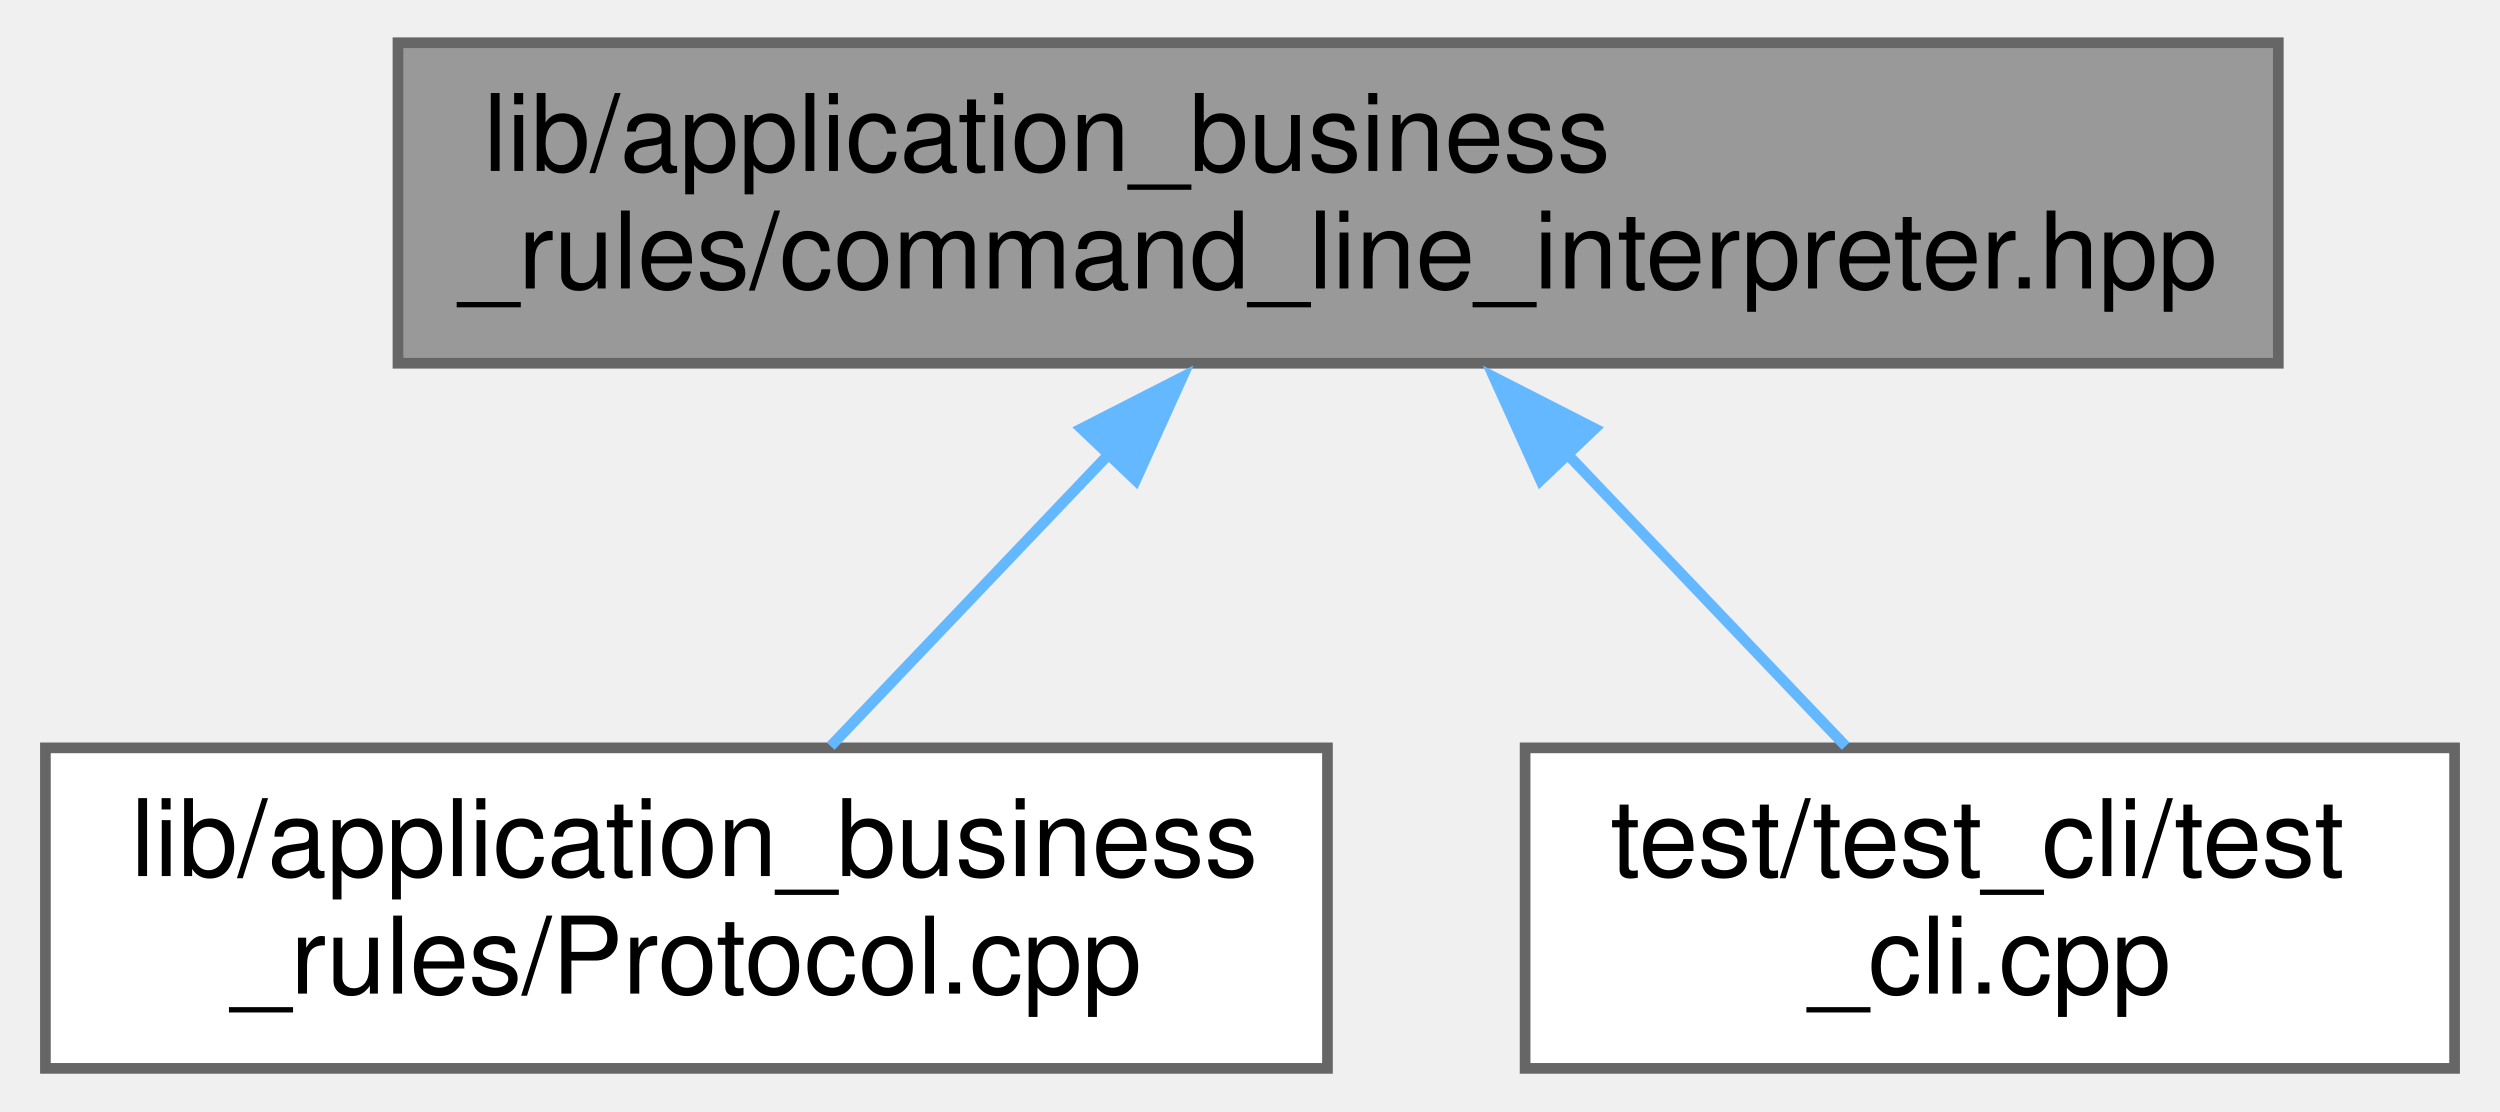
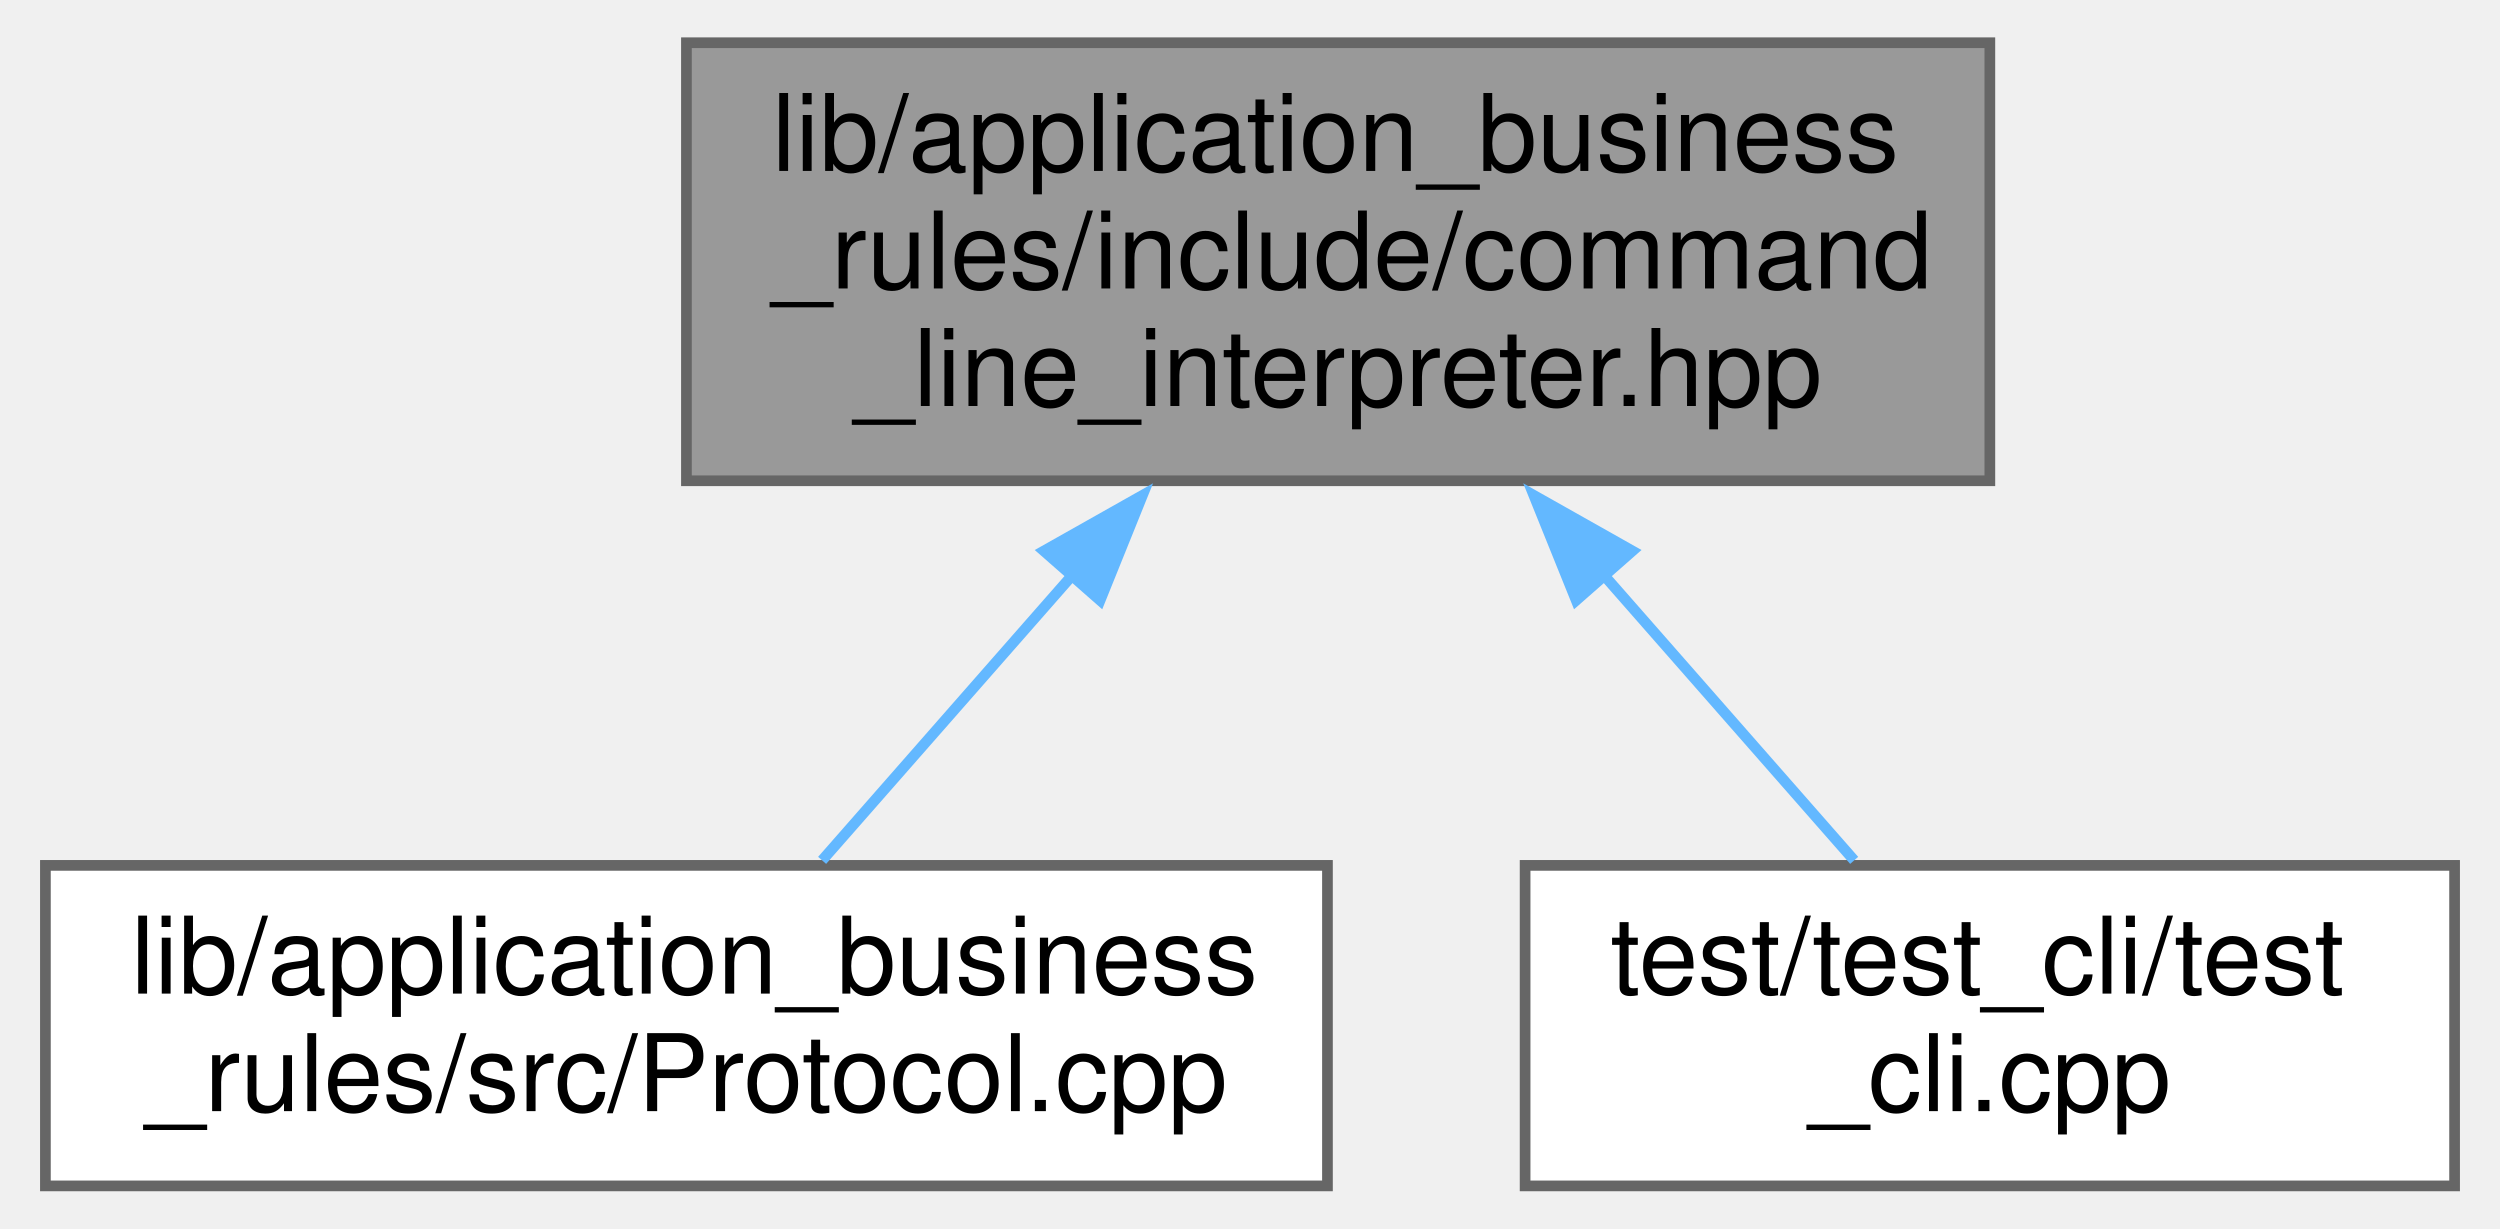
- <svg xmlns="http://www.w3.org/2000/svg" xmlns:xlink="http://www.w3.org/1999/xlink" width="234pt" height="104pt" viewBox="0.00 0.00 233.50 104.00">
-   <g id="graph0" class="graph" transform="scale(1 1) rotate(0) translate(4 100)">
+ <svg xmlns="http://www.w3.org/2000/svg" xmlns:xlink="http://www.w3.org/1999/xlink" width="234pt" height="115pt" viewBox="0.00 0.00 233.50 115.00">
+   <g id="graph0" class="graph" transform="scale(1 1) rotate(0) translate(4 111)">
    <g id="node1" class="node">
      <g id="a_node1">
        <a xlink:title=" ">
-           <polygon fill="#999999" stroke="#666666" points="209,-96 33,-96 33,-66 209,-66 209,-96" />
-           <text text-anchor="start" x="41" y="-84" font-family="Helvetica,sans-Serif" font-size="10.00">lib/application_business</text>
-           <text text-anchor="middle" x="121" y="-73" font-family="Helvetica,sans-Serif" font-size="10.00">_rules/command_line_interpreter.hpp</text>
+           <polygon fill="#999999" stroke="#666666" points="182,-107 60,-107 60,-66 182,-66 182,-107" />
+           <text text-anchor="start" x="68" y="-95" font-family="Helvetica,sans-Serif" font-size="10.00">lib/application_business</text>
+           <text text-anchor="start" x="68" y="-84" font-family="Helvetica,sans-Serif" font-size="10.00">_rules/include/command</text>
+           <text text-anchor="middle" x="121" y="-73" font-family="Helvetica,sans-Serif" font-size="10.00">_line_interpreter.hpp</text>
        </a>
      </g>
    </g>
    <g id="node2" class="node">
      <g id="a_node2">
        <a xlink:href="Protocol_8cpp.xhtml" target="_top" xlink:title=" ">
          <polygon fill="white" stroke="#666666" points="120,-30 0,-30 0,0 120,0 120,-30" />
          <text text-anchor="start" x="8" y="-18" font-family="Helvetica,sans-Serif" font-size="10.00">lib/application_business</text>
-           <text text-anchor="middle" x="60" y="-7" font-family="Helvetica,sans-Serif" font-size="10.00">_rules/Protocol.cpp</text>
+           <text text-anchor="middle" x="60" y="-7" font-family="Helvetica,sans-Serif" font-size="10.00">_rules/src/Protocol.cpp</text>
        </a>
      </g>
    </g>
    <g id="edge1" class="edge">
-       <path fill="none" stroke="#63b8ff" d="M99.58,-57.53C90.91,-48.43 81.15,-38.19 73.5,-30.16" />
-       <polygon fill="#63b8ff" stroke="#63b8ff" points="96.98,-59.88 106.42,-64.7 102.05,-55.05 96.98,-59.88" />
+       <path fill="none" stroke="#63b8ff" d="M96.19,-57.24C88.13,-48.05 79.51,-38.22 72.7,-30.47" />
+       <polygon fill="#63b8ff" stroke="#63b8ff" points="93.46,-59.43 102.68,-64.63 98.72,-54.81 93.46,-59.43" />
    </g>
    <g id="node3" class="node">
      <g id="a_node3">
        <a xlink:href="test__cli_8cpp.xhtml" target="_top" xlink:title=" ">
          <polygon fill="white" stroke="#666666" points="225.5,-30 138.5,-30 138.5,0 225.5,0 225.5,-30" />
          <text text-anchor="start" x="146.5" y="-18" font-family="Helvetica,sans-Serif" font-size="10.00">test/test_cli/test</text>
          <text text-anchor="middle" x="182" y="-7" font-family="Helvetica,sans-Serif" font-size="10.00">_cli.cpp</text>
        </a>
      </g>
    </g>
    <g id="edge2" class="edge">
-       <path fill="none" stroke="#63b8ff" d="M142.42,-57.53C151.09,-48.43 160.85,-38.19 168.5,-30.16" />
-       <polygon fill="#63b8ff" stroke="#63b8ff" points="139.95,-55.05 135.58,-64.7 145.02,-59.88 139.95,-55.05" />
+       <path fill="none" stroke="#63b8ff" d="M145.81,-57.24C153.87,-48.05 162.49,-38.22 169.3,-30.47" />
+       <polygon fill="#63b8ff" stroke="#63b8ff" points="143.28,-54.81 139.32,-64.63 148.54,-59.43 143.28,-54.81" />
    </g>
  </g>
</svg>
